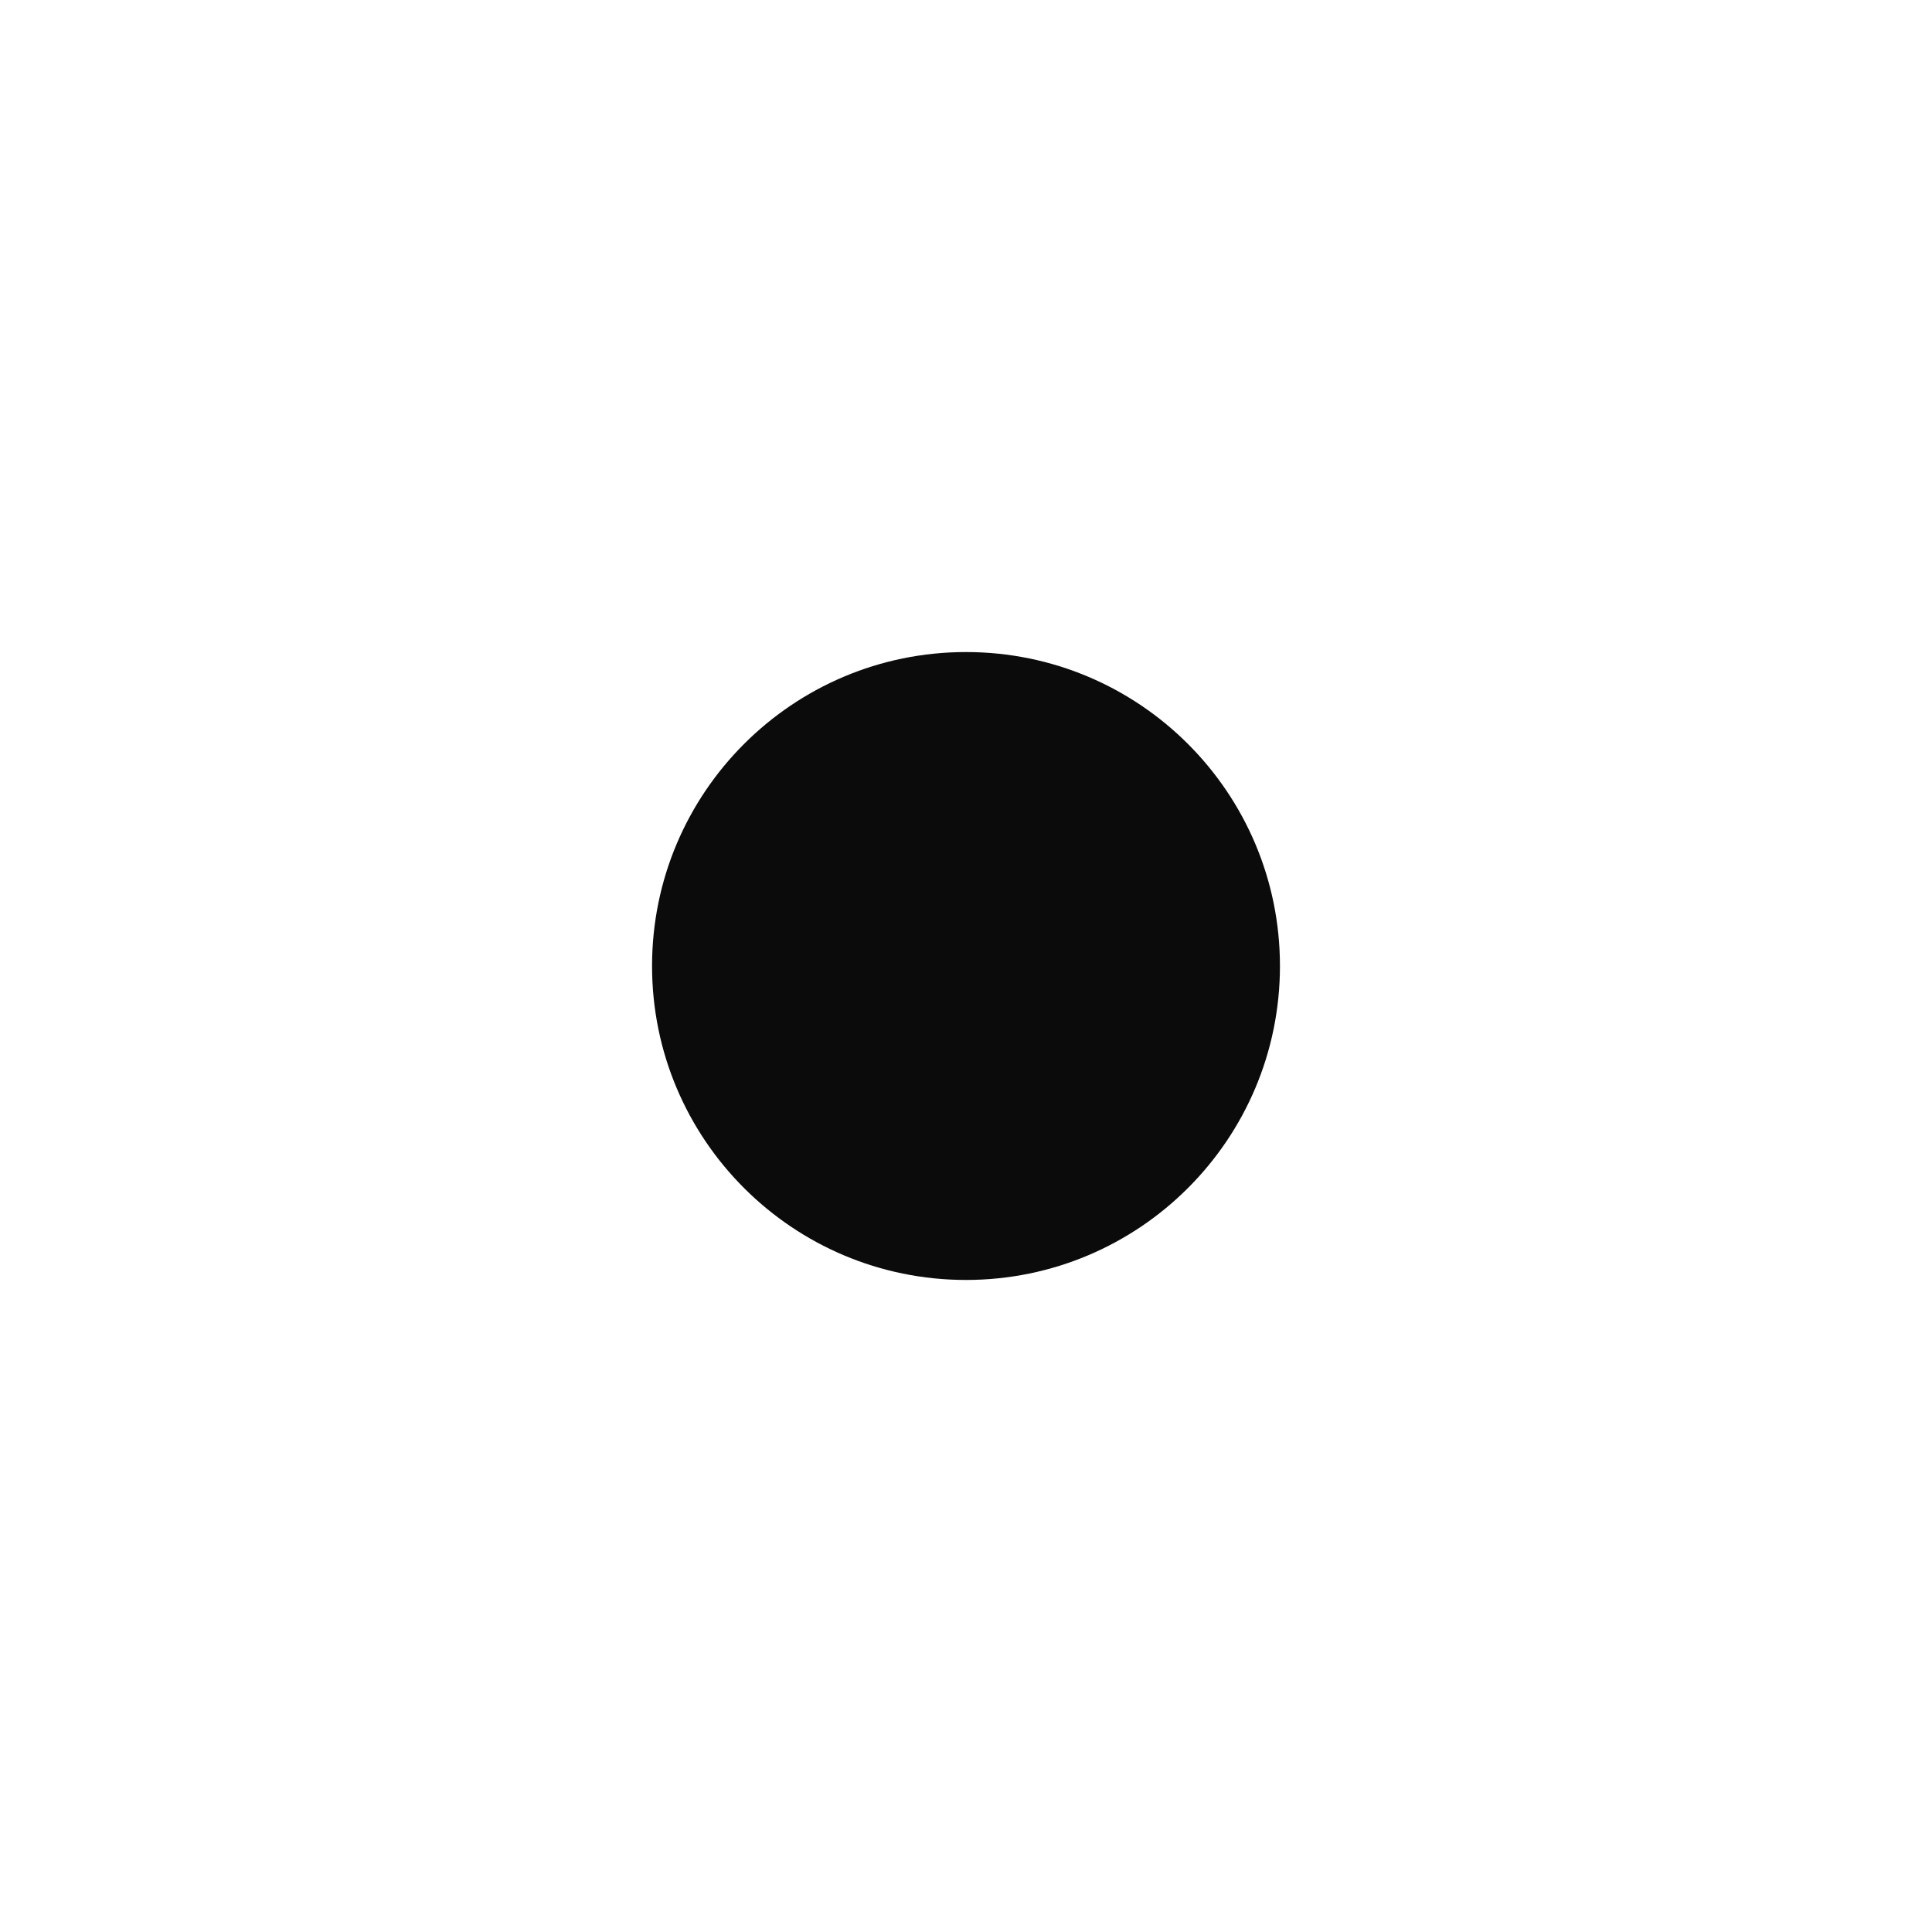
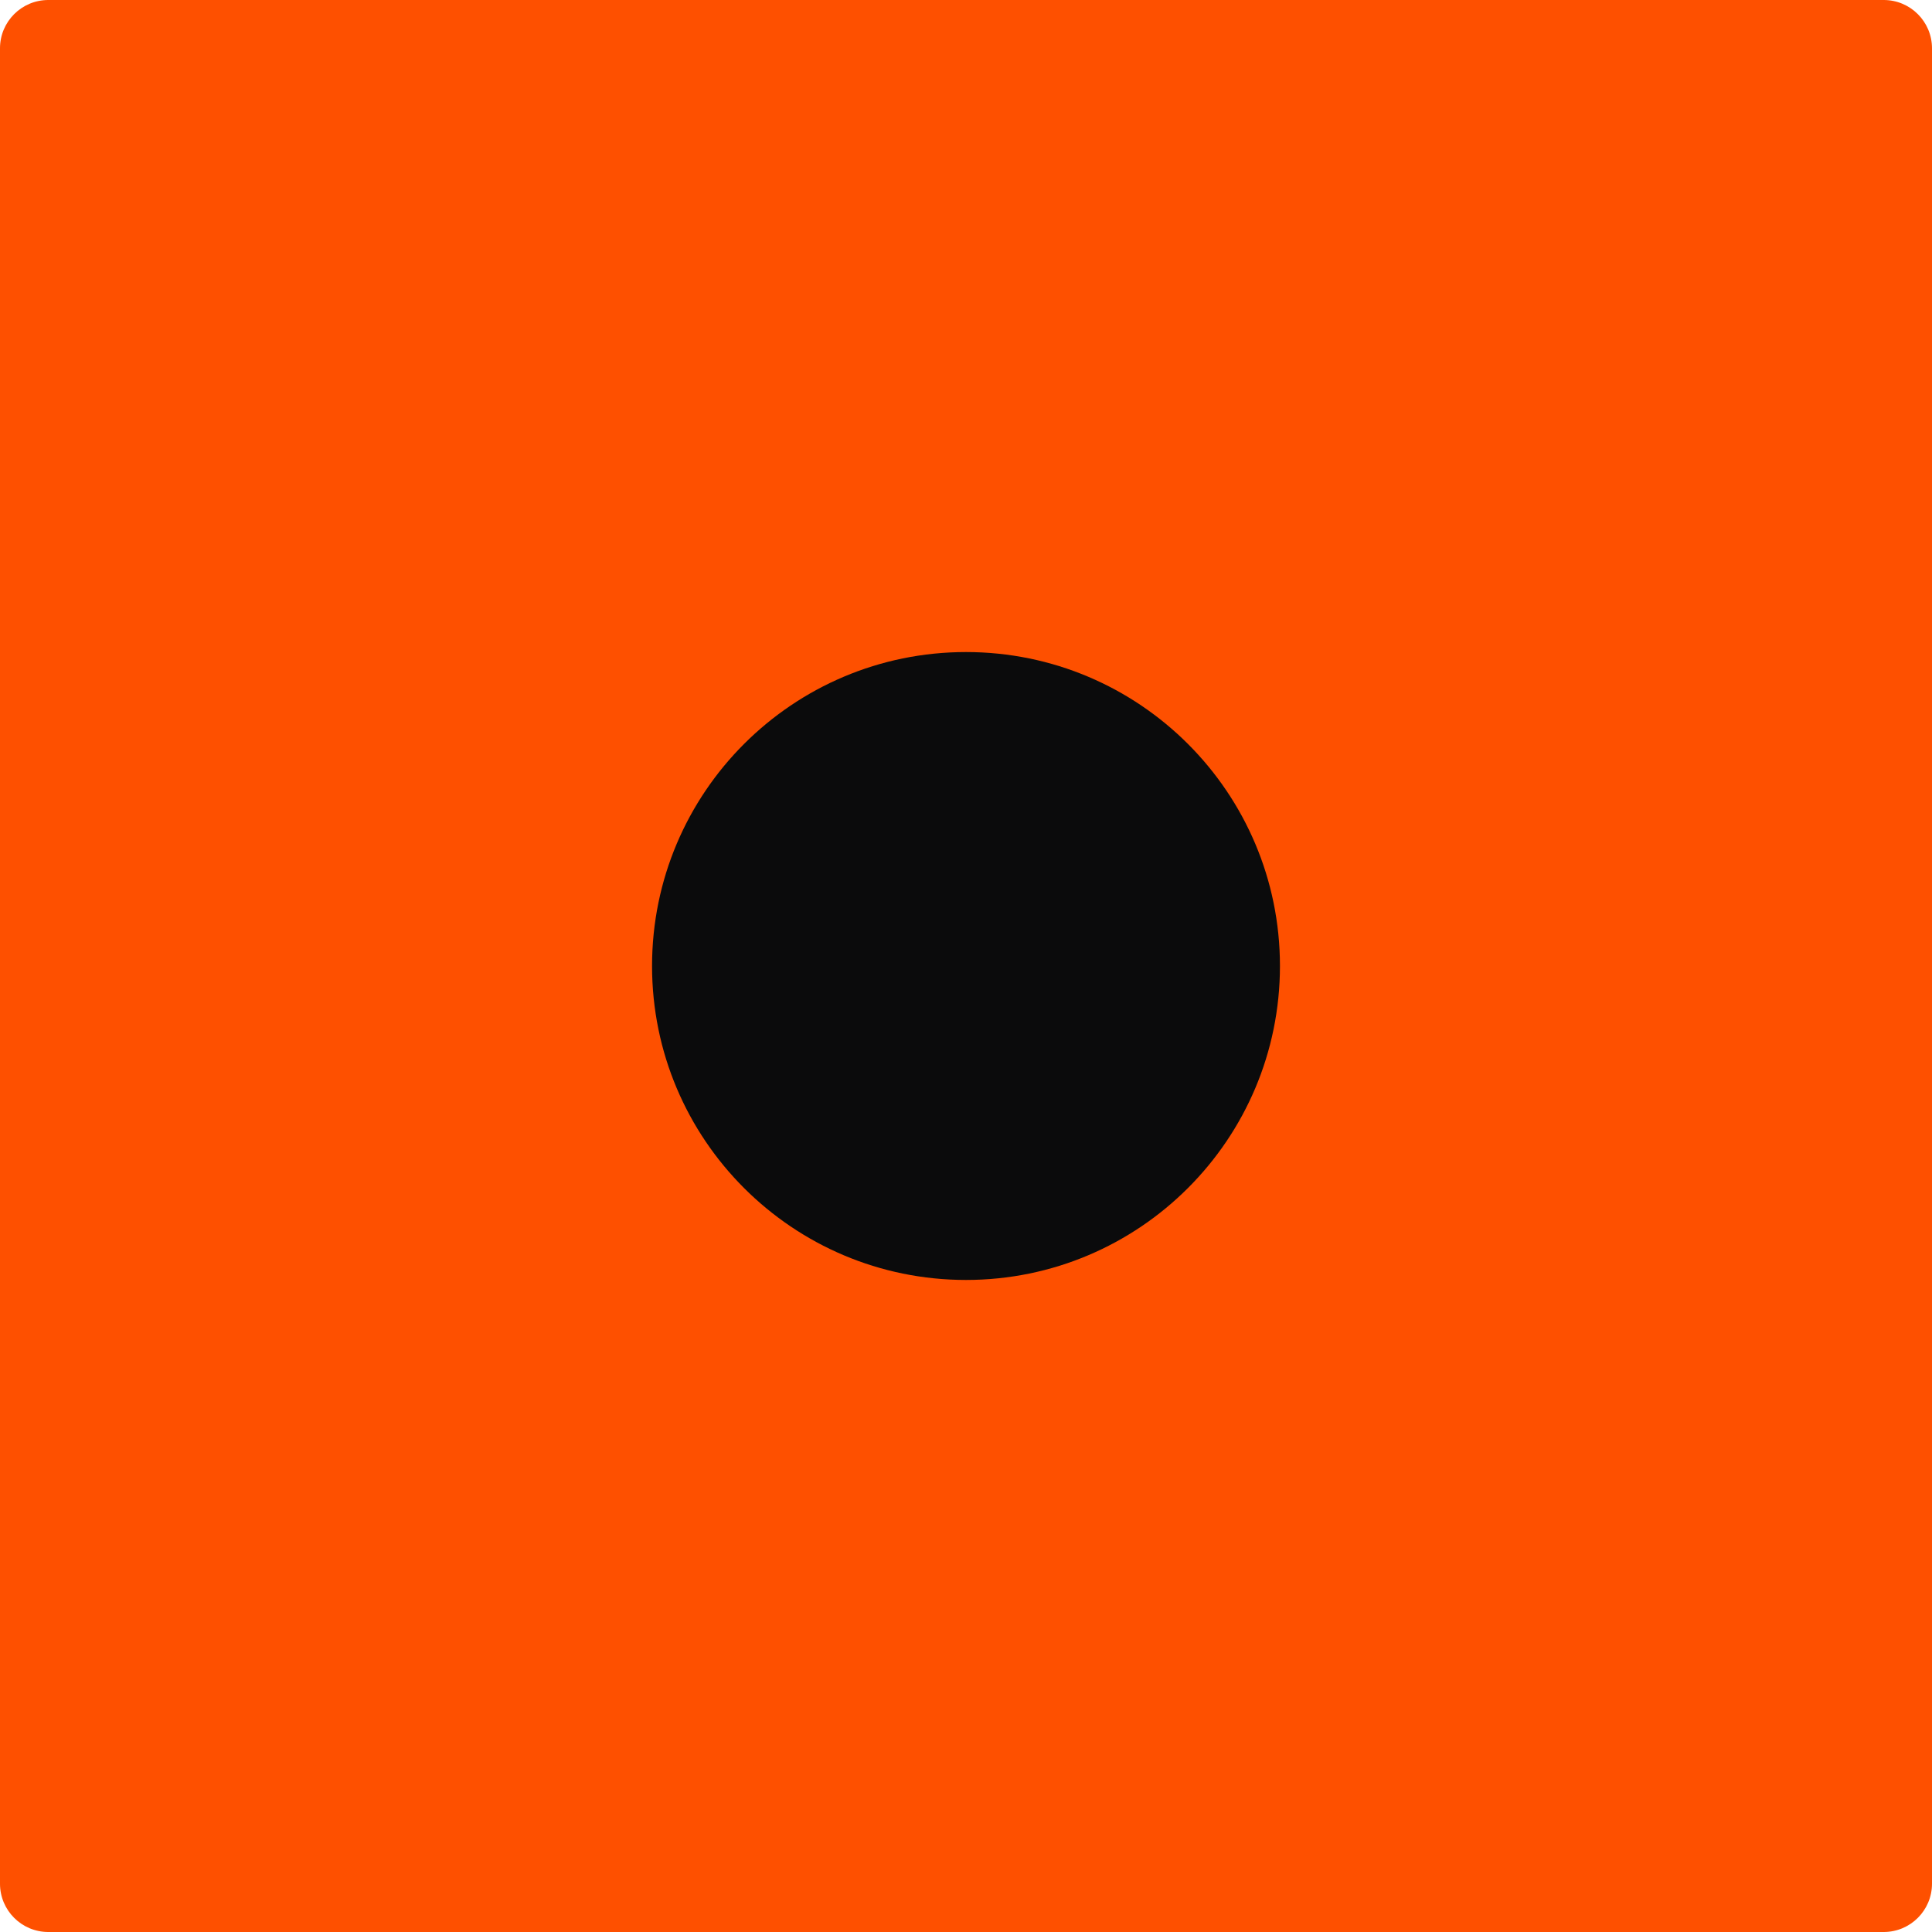
<svg xmlns="http://www.w3.org/2000/svg" preserveAspectRatio="none" overflow="visible" style="display: block;" width="80" height="80" viewBox="0 0 80 80" fill="none">
  <g id="CÃ©lula">
+     <rect width="80" height="80" rx="2" fill="#FE5000" />
    <path id="logo" d="M53 40C53 47.18 47.18 53 40 53C32.82 53 27 47.18 27 40C27 32.82 32.82 27 40 27C47.18 27 53 32.82 53 40Z" fill="#0B0B0C" />
  </g>
</svg>
